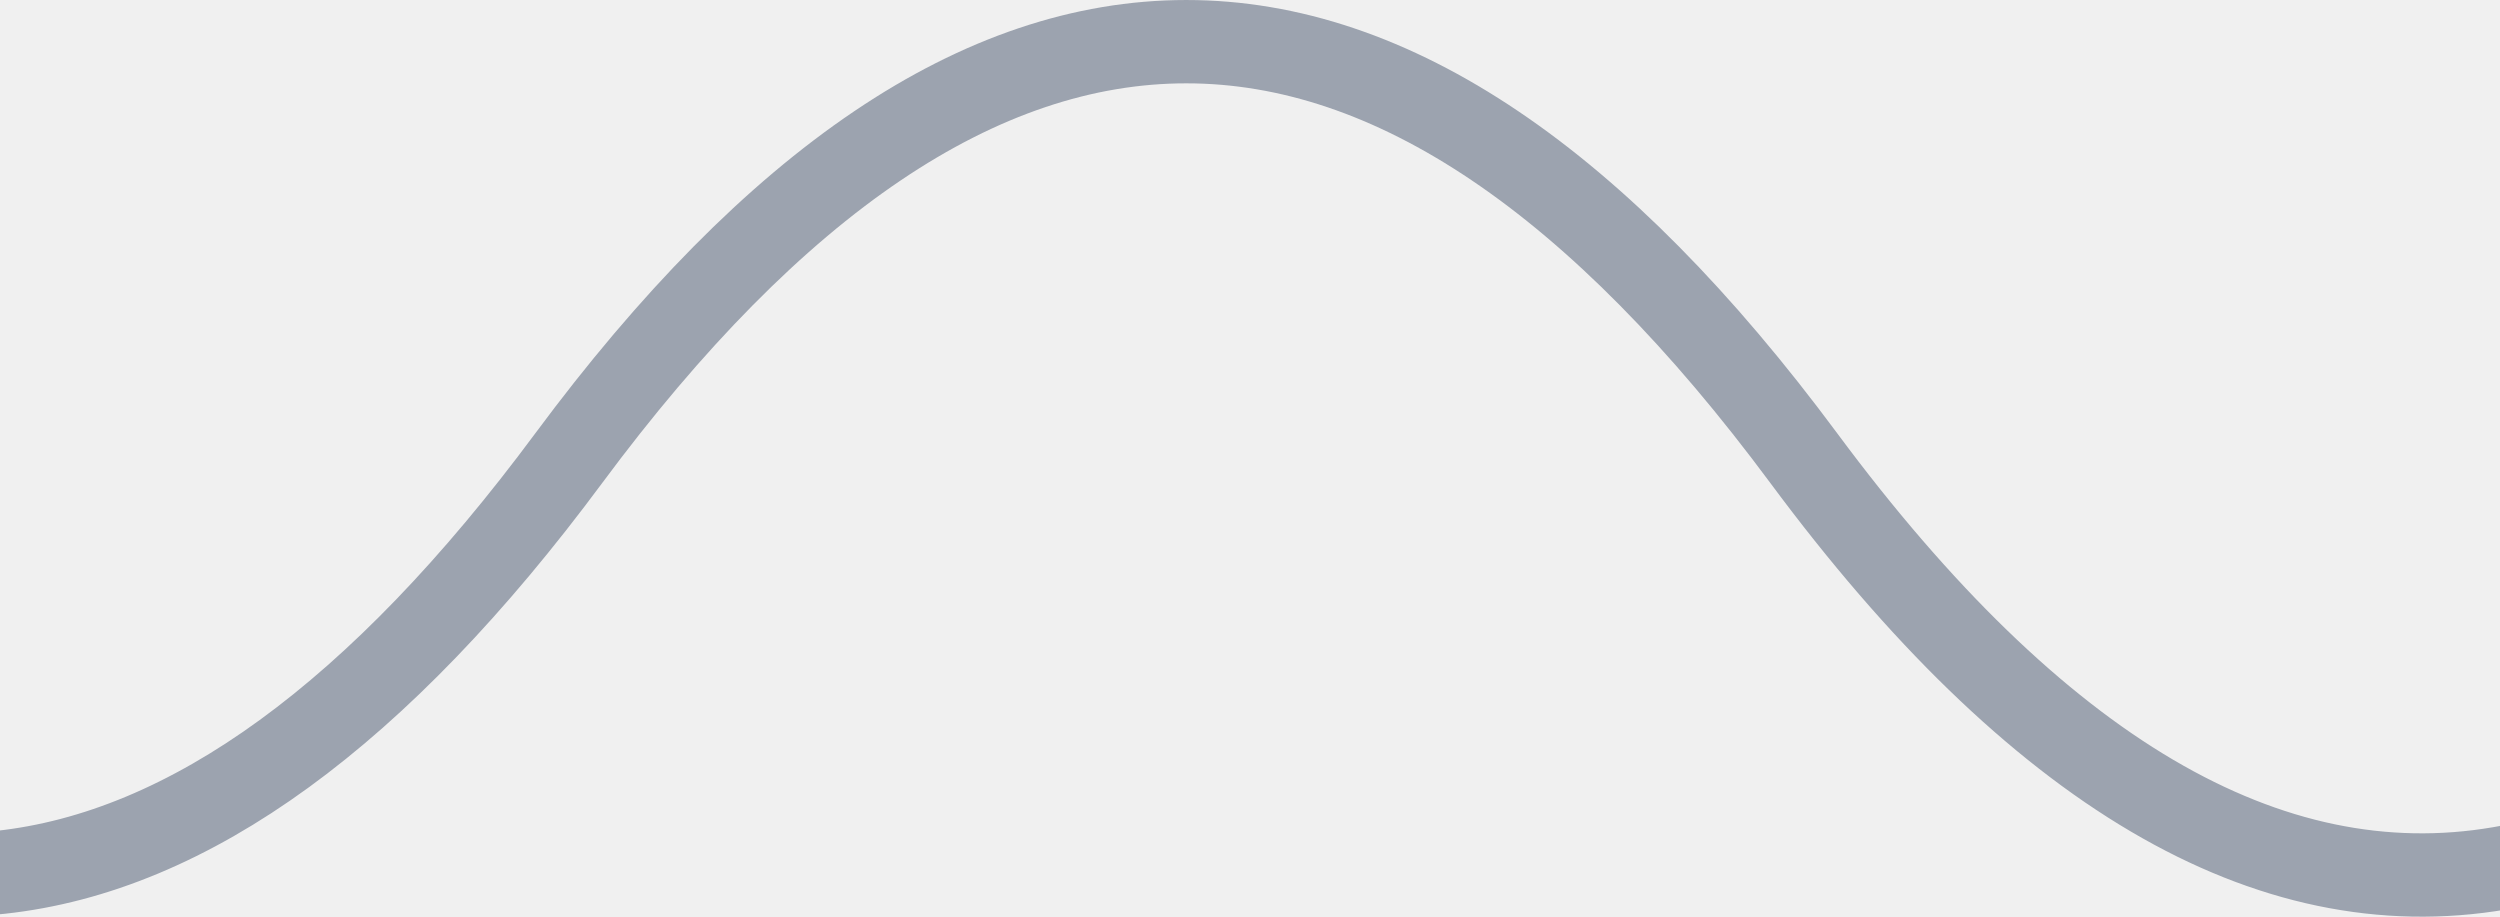
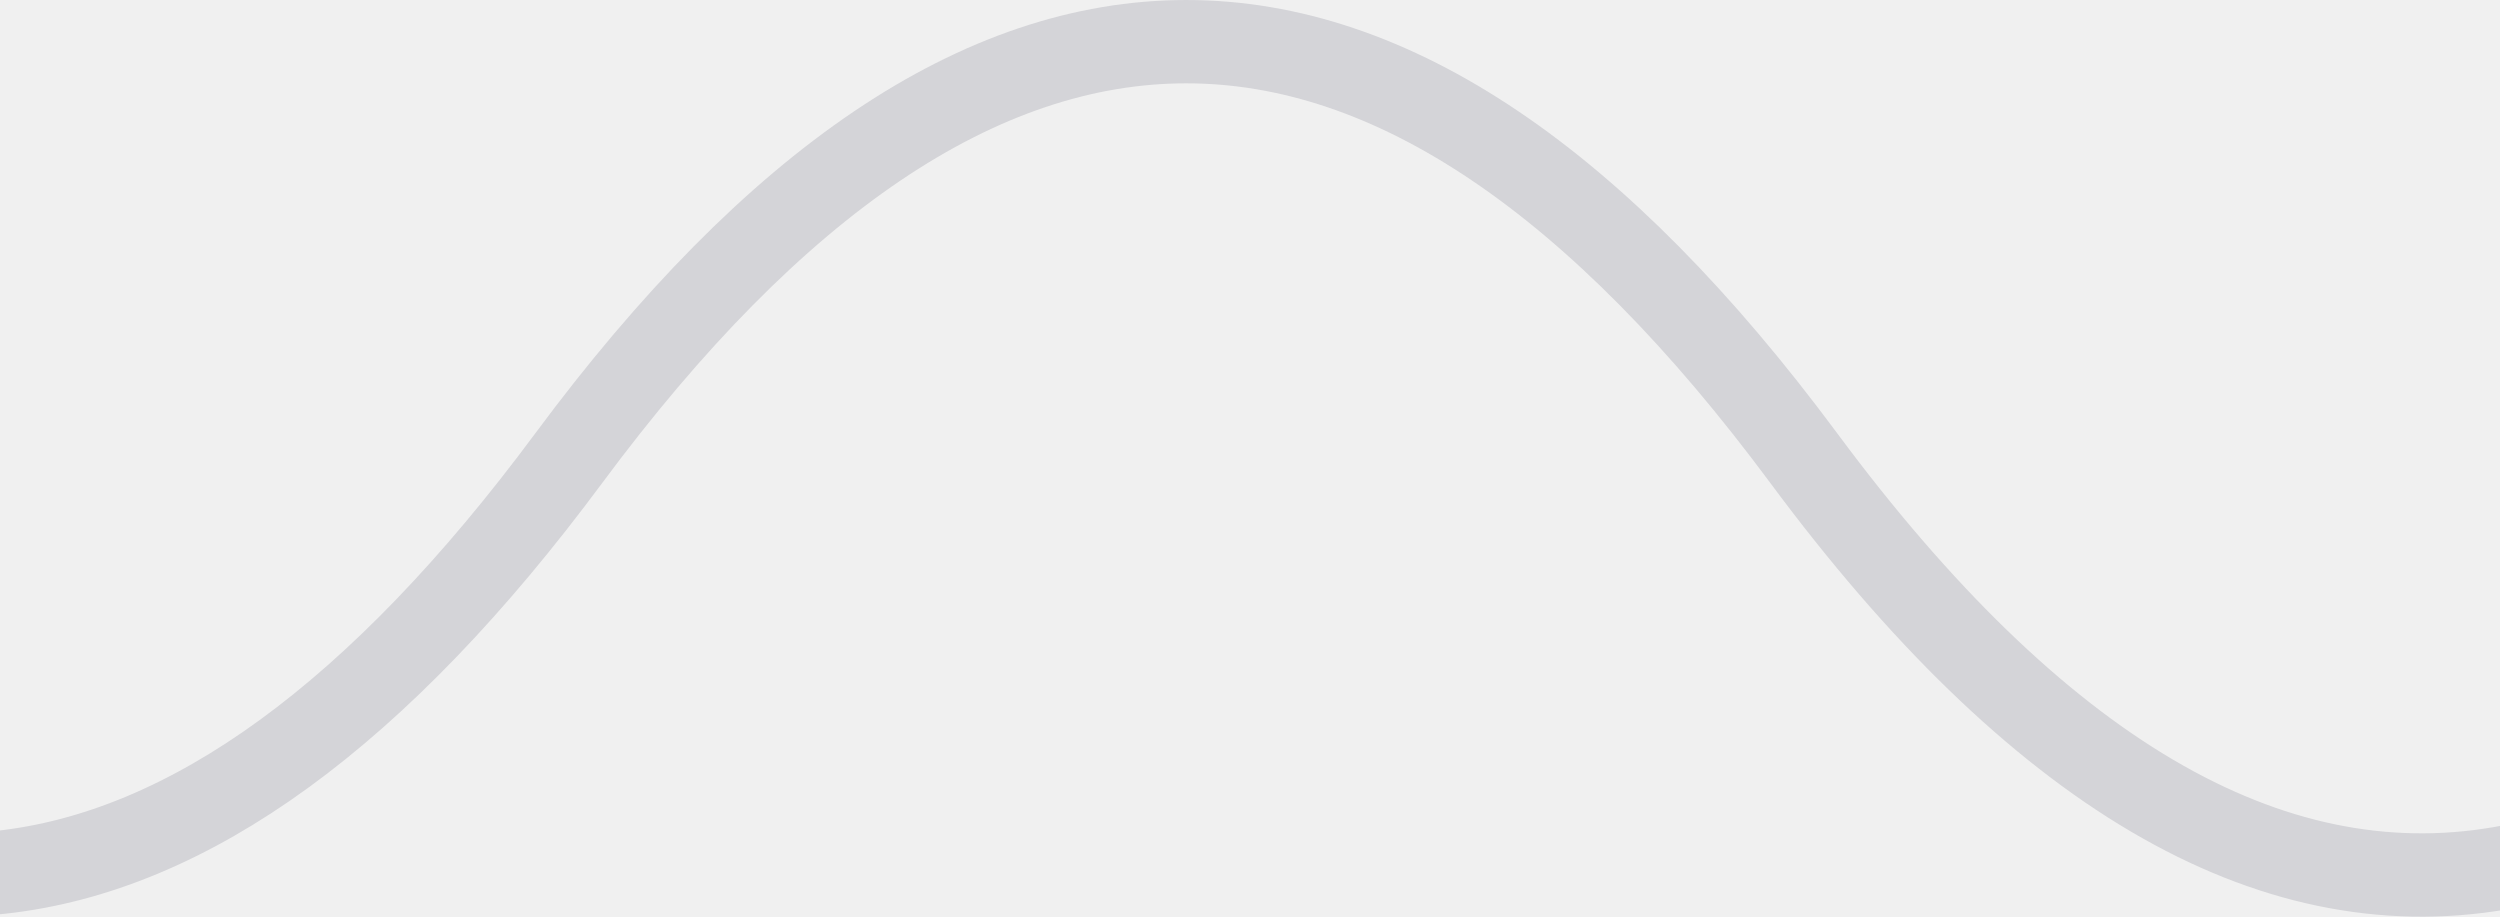
<svg xmlns="http://www.w3.org/2000/svg" width="60" height="22" viewBox="0 0 60 22" fill="none">
  <g clip-path="url(#clip0_76_134)">
-     <path d="M-16 11C-10.667 18.196 -5.333 21.508 0 20.937C4.549 20.45 9.098 17.138 13.647 11C23.529 -2.333 33.412 -2.333 43.294 11C48.863 18.513 54.431 21.793 60 20.839C64.314 20.1 68.627 16.82 72.941 11" stroke="#9ca3af" stroke-width="2" />
+     <path d="M-16 11C-10.667 18.196 -5.333 21.508 0 20.937C4.549 20.45 9.098 17.138 13.647 11C23.529 -2.333 33.412 -2.333 43.294 11C48.863 18.513 54.431 21.793 60 20.839C64.314 20.1 68.627 16.82 72.941 11" stroke="#d4d4d8" stroke-width="2" />
  </g>
  <defs>
    <clipPath id="clip0_76_134">
      <rect width="60" height="22" fill="white" />
    </clipPath>
  </defs>
</svg>
